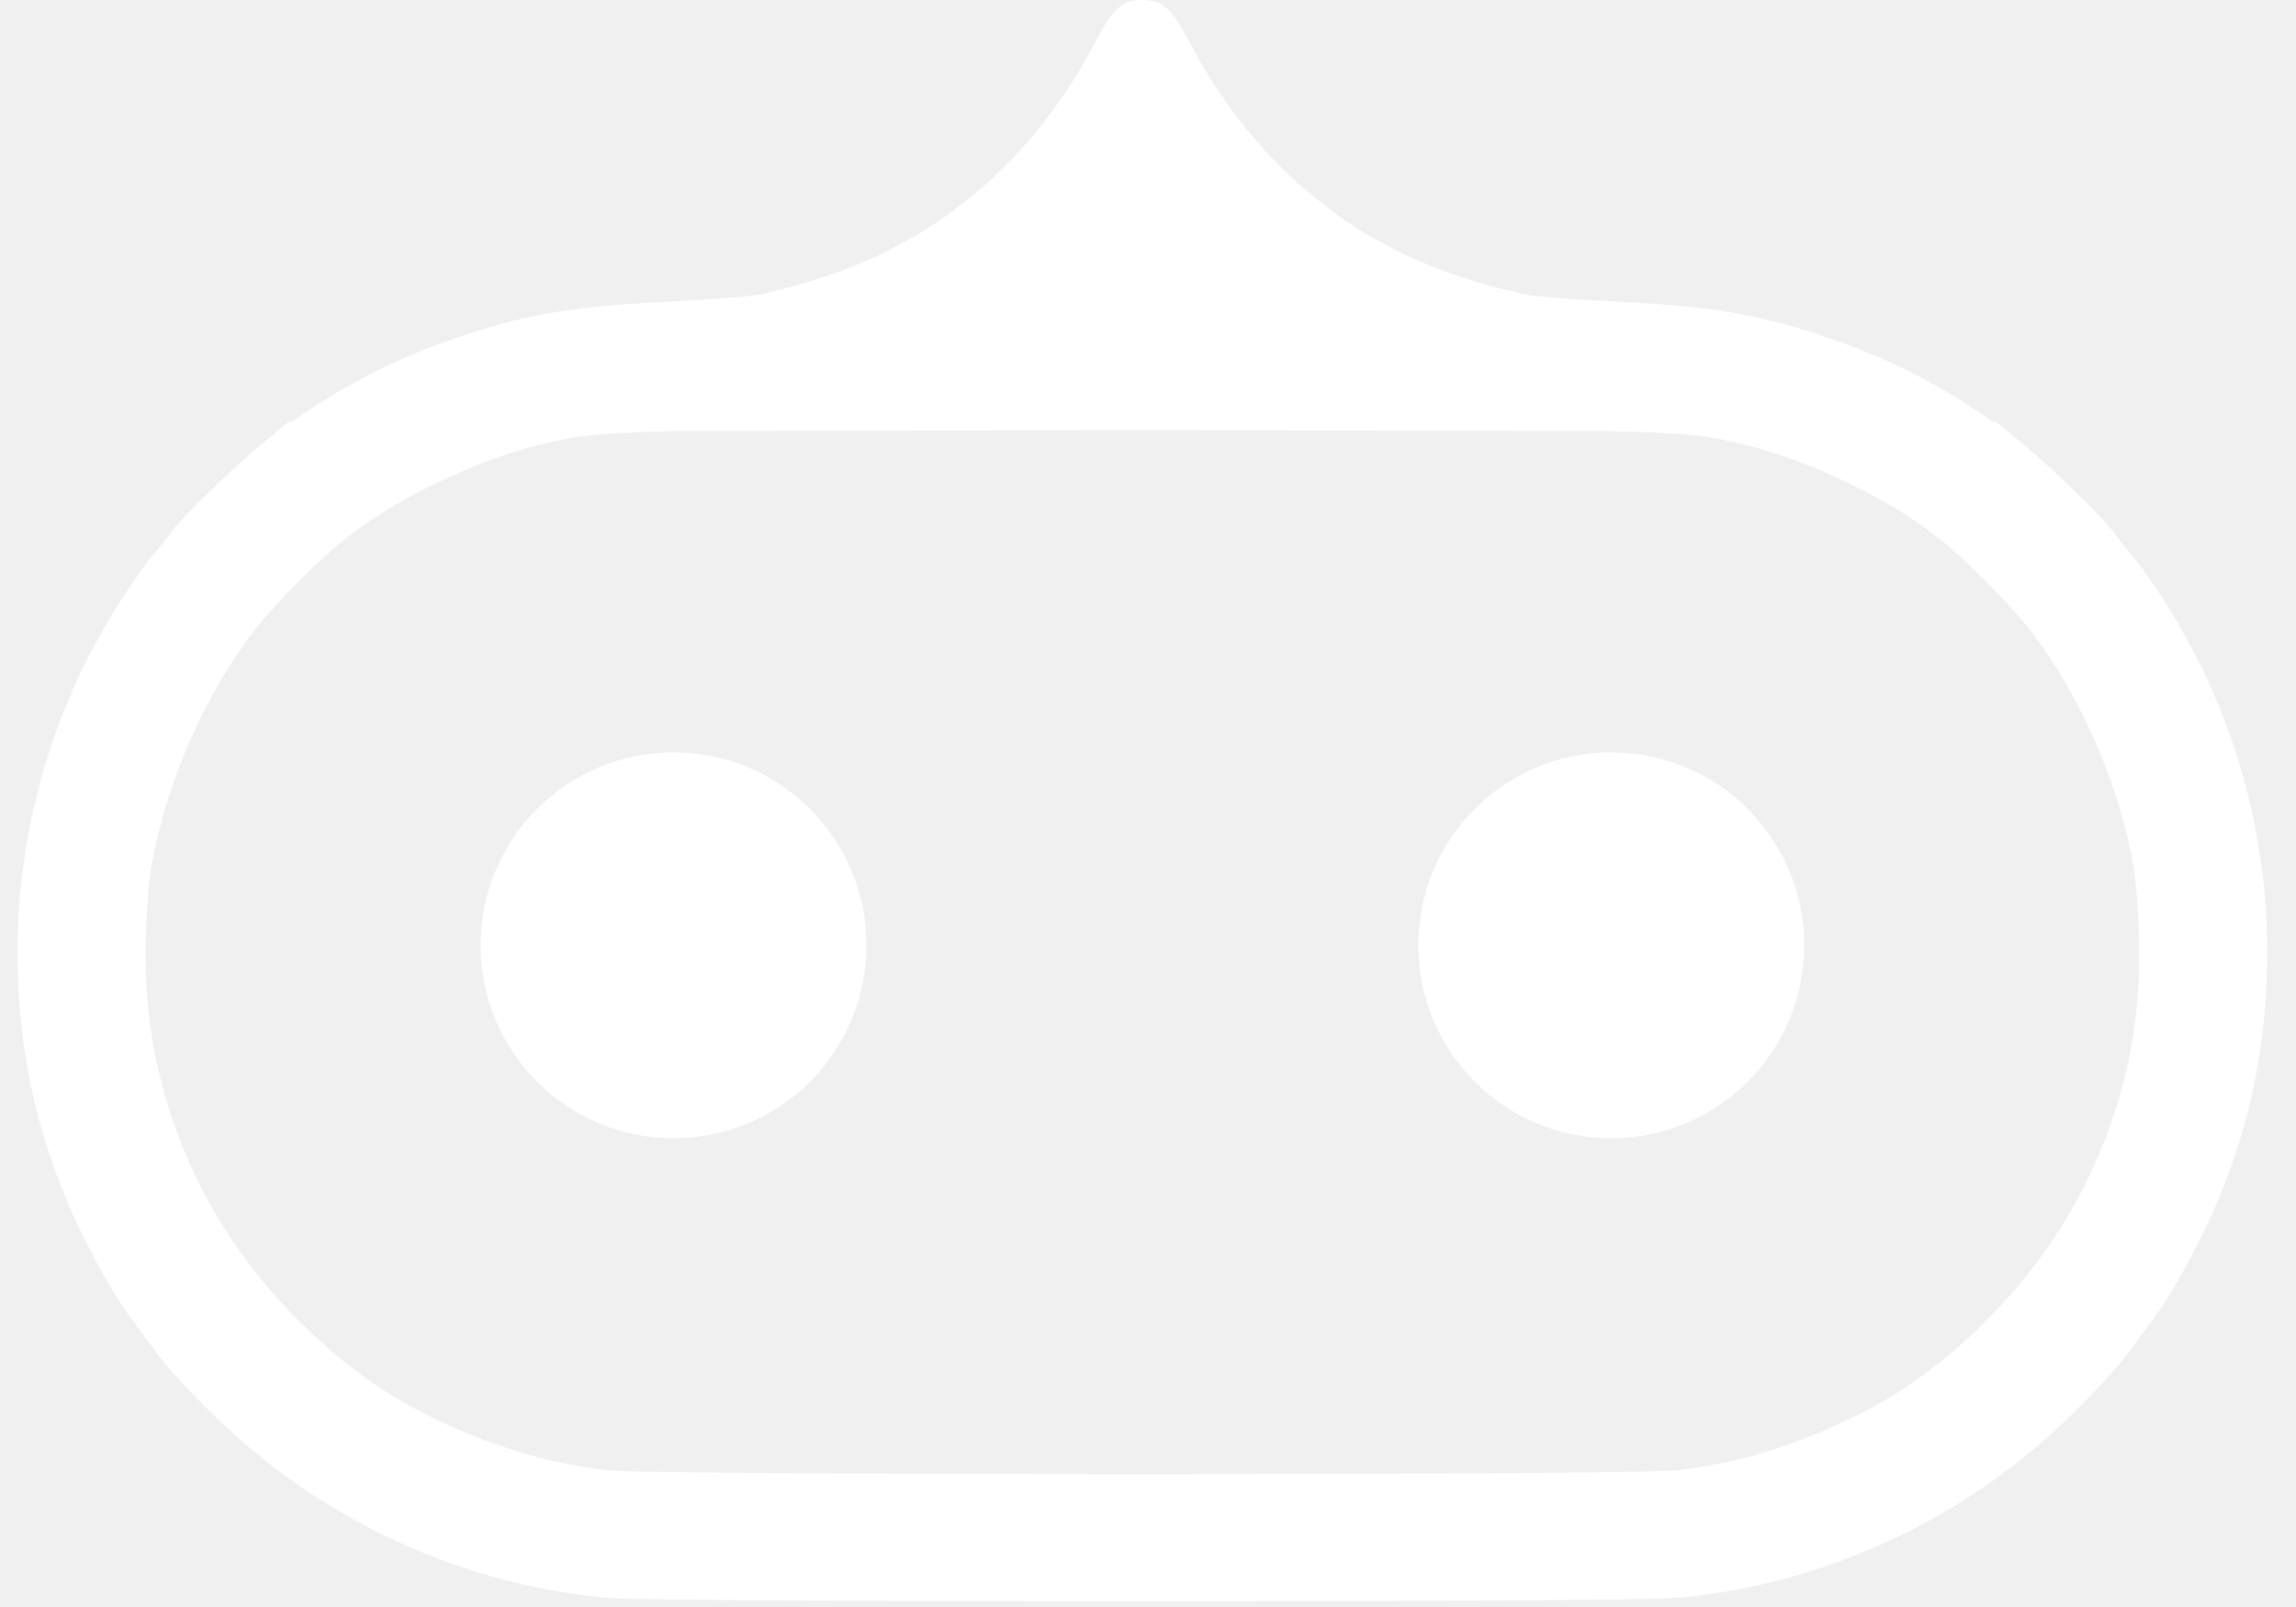
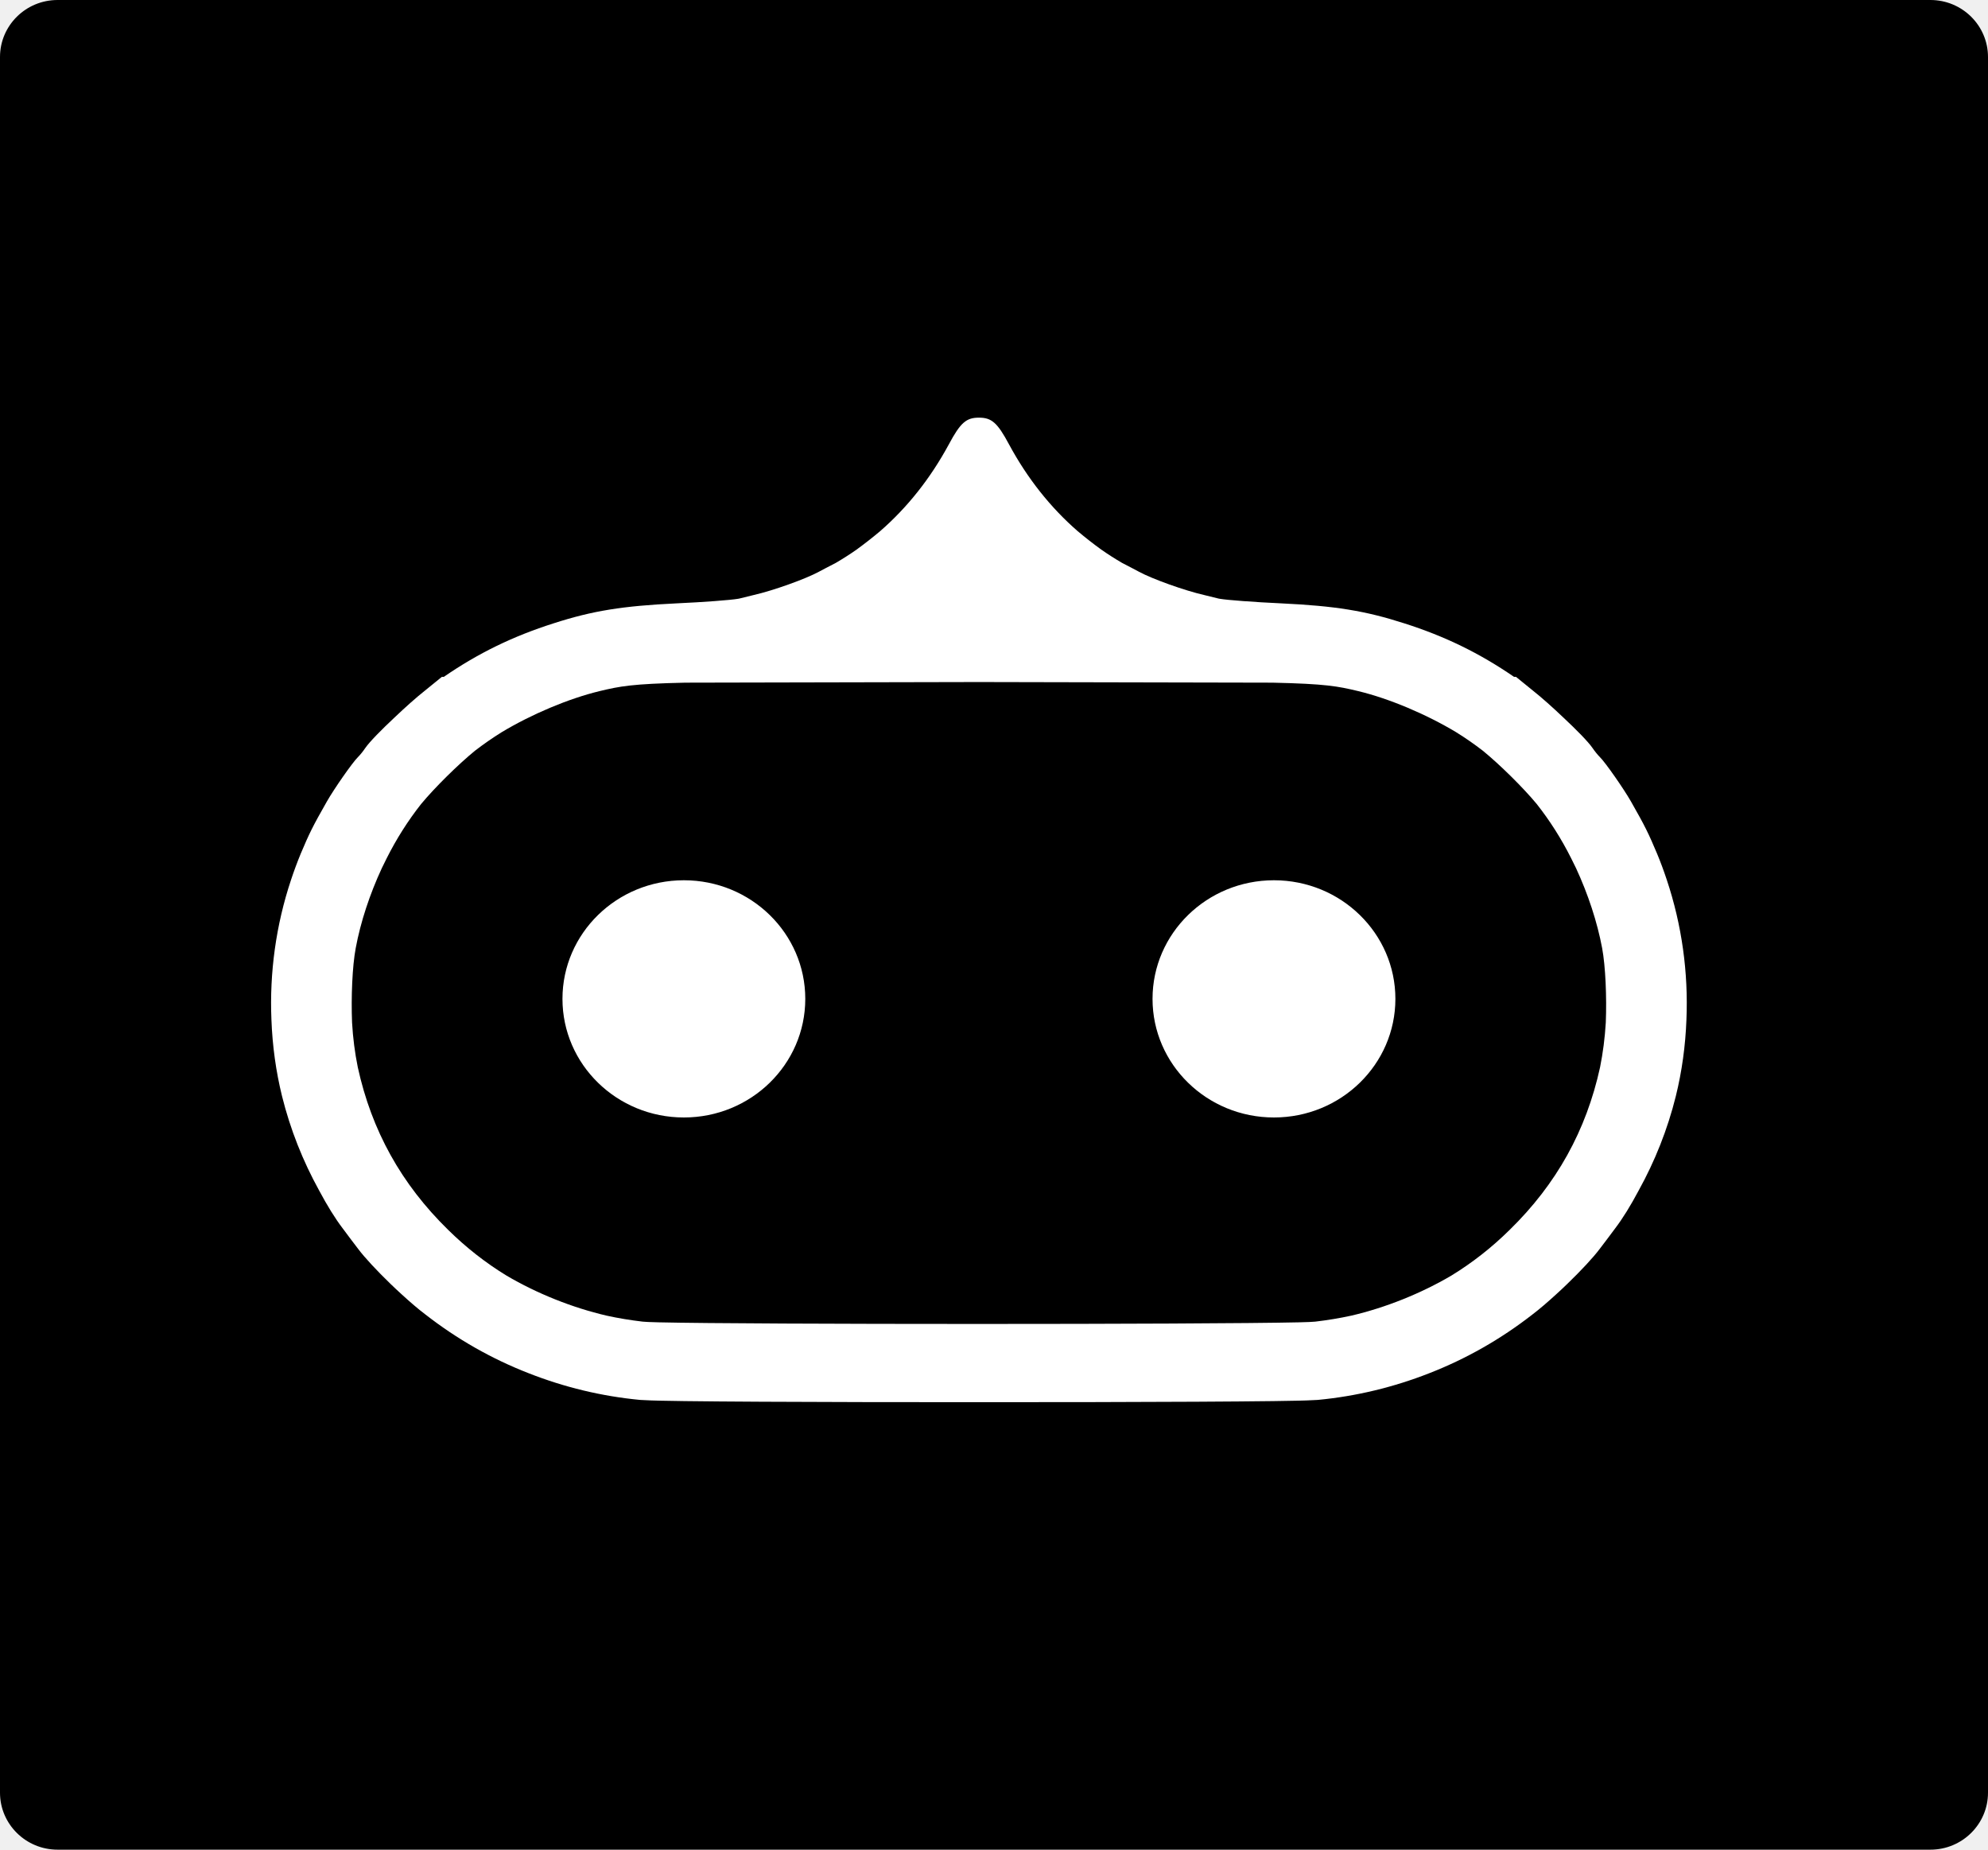
- <svg xmlns="http://www.w3.org/2000/svg" width="50" height="35" viewBox="0 0 166 118" fill="none">
-   <path fill-rule="evenodd" clip-rule="evenodd" d="M122.112 117.309C126.62 116.874 130.978 115.787 135.079 114.139C139.407 112.423 143.462 110.066 147.201 107.084C148.017 106.447 148.993 105.59 149.987 104.657C150.399 104.273 150.805 103.882 151.204 103.484C152.789 101.919 154.264 100.311 155.02 99.268C155.445 98.701 156.266 97.597 156.833 96.804C157.703 95.634 158.652 94.061 159.569 92.292C161.468 88.78 162.937 85.003 163.898 81.028C164.604 78.099 165.013 75.063 165.131 71.998C165.378 66.304 164.604 60.545 162.81 55.088C162.479 54.071 162.115 53.069 161.717 52.084C160.725 49.676 160.328 48.827 158.657 45.825C157.835 44.352 155.682 41.18 155.031 40.528C154.833 40.33 154.436 39.849 154.181 39.452C153.69 38.723 152.332 37.301 150.787 35.823C149.551 34.619 148.23 33.409 147.258 32.627L145.246 30.956L145.018 30.956C140.993 28.123 136.948 26.104 132.198 24.555C127.637 23.054 124.152 22.488 117.863 22.176C114.747 22.034 111.517 21.779 110.724 21.638C110.663 21.626 110.602 21.614 110.542 21.602L108.872 21.185C106.577 20.646 102.809 19.259 101.28 18.409C101.083 18.305 100.829 18.168 100.556 18.02L100.555 18.019C100.133 17.79 99.663 17.535 99.286 17.343C98.459 16.851 97.654 16.325 96.873 15.765C95.975 15.1 95.003 14.32 94.084 13.53C90.923 10.708 88.24 7.247 86.106 3.2C84.746 0.595 84.067 1.47202e-05 82.593 1.4849e-05L82.592 1.48491e-05L82.582 7.22054e-06C81.109 7.34933e-06 80.429 0.595 79.07 3.2C76.936 7.248 74.253 10.708 71.091 13.53C70.173 14.321 69.201 15.1 68.303 15.764C67.522 16.325 66.717 16.851 65.889 17.343C65.513 17.535 65.044 17.79 64.621 18.019L64.62 18.02C64.347 18.168 64.093 18.305 63.896 18.409C62.366 19.259 58.599 20.646 56.304 21.185L54.635 21.602C54.574 21.614 54.513 21.626 54.452 21.638C53.658 21.779 50.429 22.034 47.313 22.176C41.024 22.488 37.539 23.054 32.978 24.555C28.227 26.104 24.183 28.123 20.158 30.956L19.929 30.956L17.918 32.627C16.946 33.409 15.625 34.619 14.389 35.823C12.844 37.301 11.485 38.723 10.995 39.452C10.74 39.849 10.343 40.33 10.145 40.528C9.493 41.18 7.34 44.352 6.519 45.825C4.847 48.827 4.451 49.676 3.459 52.084C3.061 53.068 2.697 54.069 2.367 55.085C0.572 60.545 -0.202 66.306 0.045 72.002C0.163 75.066 0.572 78.101 1.278 81.028C2.238 85.002 3.707 88.779 5.606 92.29C6.523 94.06 7.472 95.634 8.343 96.804C8.909 97.597 9.731 98.701 10.156 99.268C10.912 100.312 12.389 101.921 13.975 103.488C14.372 103.883 14.775 104.272 15.185 104.653C16.18 105.587 17.158 106.446 17.975 107.084C21.715 110.067 25.771 112.424 30.1 114.141C34.2 115.788 38.557 116.875 43.063 117.309C43.201 117.321 43.431 117.333 43.748 117.345C46.147 117.508 64.334 117.584 82.599 117.578C100.855 117.584 119.027 117.508 121.428 117.345C121.744 117.333 121.975 117.321 122.112 117.309ZM43.358 107.962C41.923 107.792 40.518 107.552 39.144 107.242C35.133 106.286 31.017 104.599 27.455 102.454C25.023 100.929 22.755 99.109 20.666 97.002C15.199 91.536 11.737 85.153 10.123 77.608C9.776 75.858 9.553 74.065 9.448 72.219C9.332 69.177 9.479 65.517 9.873 63.356C10.442 60.234 11.512 56.92 12.902 53.84C13.089 53.438 13.284 53.033 13.488 52.622C14.635 50.288 15.981 48.122 17.512 46.133C19.127 44.137 21.836 41.414 23.776 39.788C24.783 38.992 25.836 38.245 26.933 37.55C30.356 35.443 34.675 33.56 38.343 32.655C40.705 32.075 42.141 31.785 48.329 31.651L81.166 31.579L82.586 31.576L84.01 31.579L116.848 31.651C123.035 31.785 124.471 32.075 126.832 32.655C130.5 33.56 134.82 35.443 138.243 37.55C139.34 38.245 140.393 38.992 141.4 39.788C143.34 41.414 146.049 44.137 147.664 46.134C149.195 48.122 150.54 50.288 151.688 52.622C151.892 53.033 152.087 53.438 152.273 53.839C153.664 56.919 154.734 60.233 155.303 63.356C155.696 65.517 155.844 69.178 155.727 72.22C155.623 74.065 155.399 75.857 155.053 77.605C153.44 85.152 149.977 91.536 144.51 97.002C142.421 99.109 140.152 100.929 137.72 102.455C134.159 104.599 130.044 106.286 126.033 107.242C124.659 107.552 123.254 107.792 121.818 107.962C121.579 107.991 120.935 108.017 119.947 108.041C108.726 108.305 56.036 108.304 45.203 108.04C44.23 108.016 43.595 107.99 43.358 107.962ZM102.845 69.413C102.845 61.59 109.188 55.248 117.011 55.248C124.835 55.248 131.177 61.59 131.177 69.413C131.177 77.237 124.835 83.58 117.011 83.58C109.188 83.58 102.845 77.237 102.845 69.413ZM33.998 69.413C33.998 61.59 40.341 55.248 48.164 55.248C55.988 55.248 62.33 61.59 62.33 69.413C62.33 77.237 55.988 83.58 48.164 83.58C40.341 83.58 33.998 77.237 33.998 69.413Z" fill="white" />
+ <svg xmlns="http://www.w3.org/2000/svg" width="43" height="40" viewBox="0 0 43 40" fill="none">
+   <g clip-path="url(#clip0_113_18)">
+     <path d="M41.754 0H1.246C0.558 0 0 0.552 0 1.233V38.767C0 39.448 0.558 40 1.246 40H41.754C42.442 40 43 39.448 43 38.767V1.233C43 0.552 42.442 0 41.754 0Z" fill="black" />
+     <path fill-rule="evenodd" clip-rule="evenodd" d="M28.501 30.274C29.339 30.195 30.149 29.997 30.911 29.698C31.711 29.387 32.461 28.961 33.152 28.422C33.301 28.309 33.479 28.156 33.66 27.99C33.742 27.916 33.823 27.84 33.902 27.763C34.193 27.482 34.463 27.194 34.602 27.007C34.681 26.904 34.833 26.704 34.938 26.561C35.099 26.35 35.274 26.066 35.443 25.747C35.796 25.11 36.069 24.425 36.248 23.704C36.38 23.169 36.456 22.613 36.477 22.053C36.52 21.034 36.379 20.004 36.052 19.026C35.989 18.836 35.92 18.648 35.843 18.463C35.659 18.027 35.586 17.873 35.276 17.33C35.124 17.063 34.725 16.489 34.604 16.371C34.567 16.335 34.494 16.248 34.446 16.176C34.355 16.043 34.101 15.784 33.813 15.515C33.585 15.298 33.342 15.081 33.163 14.94L32.79 14.637H32.748C32.001 14.124 31.252 13.759 30.371 13.479C29.525 13.207 28.879 13.104 27.713 13.048C27.136 13.022 26.537 12.976 26.39 12.95C26.378 12.948 26.367 12.946 26.356 12.944L26.047 12.868C25.621 12.771 24.923 12.52 24.639 12.366C24.602 12.347 24.555 12.322 24.505 12.295C24.427 12.254 24.34 12.208 24.27 12.173C24.116 12.083 23.965 11.987 23.82 11.885C23.654 11.766 23.476 11.626 23.307 11.484C22.72 10.973 22.222 10.345 21.826 9.612C21.574 9.14 21.448 9.032 21.175 9.032H21.173C20.9 9.032 20.774 9.14 20.522 9.612C20.125 10.345 19.627 10.973 19.04 11.484C18.872 11.626 18.693 11.765 18.528 11.885C18.383 11.987 18.232 12.083 18.078 12.173C18.008 12.208 17.921 12.254 17.843 12.295L17.843 12.295C17.792 12.322 17.745 12.347 17.709 12.366C17.425 12.52 16.727 12.771 16.301 12.868L15.992 12.944C15.981 12.946 15.969 12.948 15.958 12.95C15.811 12.976 15.212 13.022 14.634 13.048C13.468 13.104 12.822 13.207 11.977 13.479C11.096 13.759 10.346 14.124 9.6 14.637H9.558L9.185 14.94C9.006 15.081 8.763 15.298 8.535 15.515C8.247 15.784 7.993 16.043 7.901 16.176C7.854 16.248 7.781 16.335 7.744 16.371C7.623 16.489 7.224 17.063 7.072 17.33C6.762 17.873 6.688 18.027 6.504 18.463C6.428 18.648 6.358 18.836 6.295 19.027C5.969 20.004 5.828 21.034 5.871 22.053C5.892 22.614 5.968 23.169 6.1 23.704C6.279 24.425 6.552 25.11 6.904 25.747C7.074 26.066 7.249 26.35 7.41 26.561C7.515 26.704 7.667 26.904 7.746 27.007C7.885 27.194 8.155 27.482 8.446 27.764C8.525 27.84 8.605 27.916 8.687 27.99C8.868 28.156 9.046 28.309 9.196 28.422C9.887 28.961 10.637 29.387 11.438 29.698C12.199 29.997 13.009 30.195 13.847 30.274C13.872 30.276 13.915 30.278 13.973 30.28C14.419 30.31 17.791 30.324 21.177 30.323C24.561 30.324 27.929 30.31 28.374 30.28C28.433 30.278 28.476 30.276 28.501 30.274ZM13.901 28.581C13.635 28.55 13.374 28.507 13.119 28.451C12.376 28.278 11.614 27.973 10.955 27.585C10.503 27.309 10.082 26.979 9.694 26.597C8.68 25.606 8.038 24.448 7.739 23.08C7.675 22.766 7.634 22.445 7.615 22.114C7.593 21.562 7.62 20.897 7.694 20.504C7.799 19.937 7.999 19.335 8.258 18.776C8.292 18.705 8.327 18.633 8.364 18.561C8.576 18.139 8.825 17.747 9.108 17.388C9.408 17.026 9.912 16.531 10.272 16.236C10.458 16.093 10.652 15.958 10.853 15.833C11.488 15.451 12.291 15.109 12.972 14.945C13.409 14.84 13.676 14.788 14.823 14.763L20.91 14.75L21.173 14.75L21.438 14.75L27.525 14.763C28.672 14.788 28.938 14.84 29.376 14.945C30.057 15.109 30.859 15.451 31.494 15.833C31.696 15.958 31.89 16.093 32.075 16.236C32.436 16.531 32.94 17.026 33.24 17.388C33.523 17.747 33.772 18.139 33.984 18.561C34.021 18.633 34.056 18.705 34.09 18.776C34.349 19.335 34.548 19.937 34.654 20.504C34.727 20.897 34.755 21.562 34.733 22.114C34.713 22.445 34.672 22.766 34.609 23.08C34.31 24.448 33.668 25.606 32.653 26.597C32.266 26.979 31.844 27.309 31.393 27.585C30.733 27.973 29.972 28.278 29.23 28.451C28.974 28.507 28.713 28.55 28.447 28.581C28.402 28.587 28.281 28.591 28.096 28.596C26.009 28.643 16.256 28.643 14.245 28.596C14.064 28.591 13.945 28.587 13.901 28.581ZM12.166 21.601C12.166 20.185 13.342 19.036 14.792 19.036C16.243 19.036 17.418 20.185 17.418 21.601C17.418 23.018 16.243 24.166 14.792 24.166C13.342 24.166 12.166 23.018 12.166 21.601ZM24.929 21.601C24.929 20.185 26.105 19.036 27.555 19.036C29.006 19.036 30.182 20.185 30.182 21.601C30.182 23.018 29.006 24.166 27.555 24.166C26.105 24.166 24.929 23.018 24.929 21.601Z" fill="white" />
+   </g>
+   <defs>
+     <clipPath id="clip0_113_18">
+       <rect width="43" height="40" fill="white" />
+     </clipPath>
+   </defs>
</svg>
